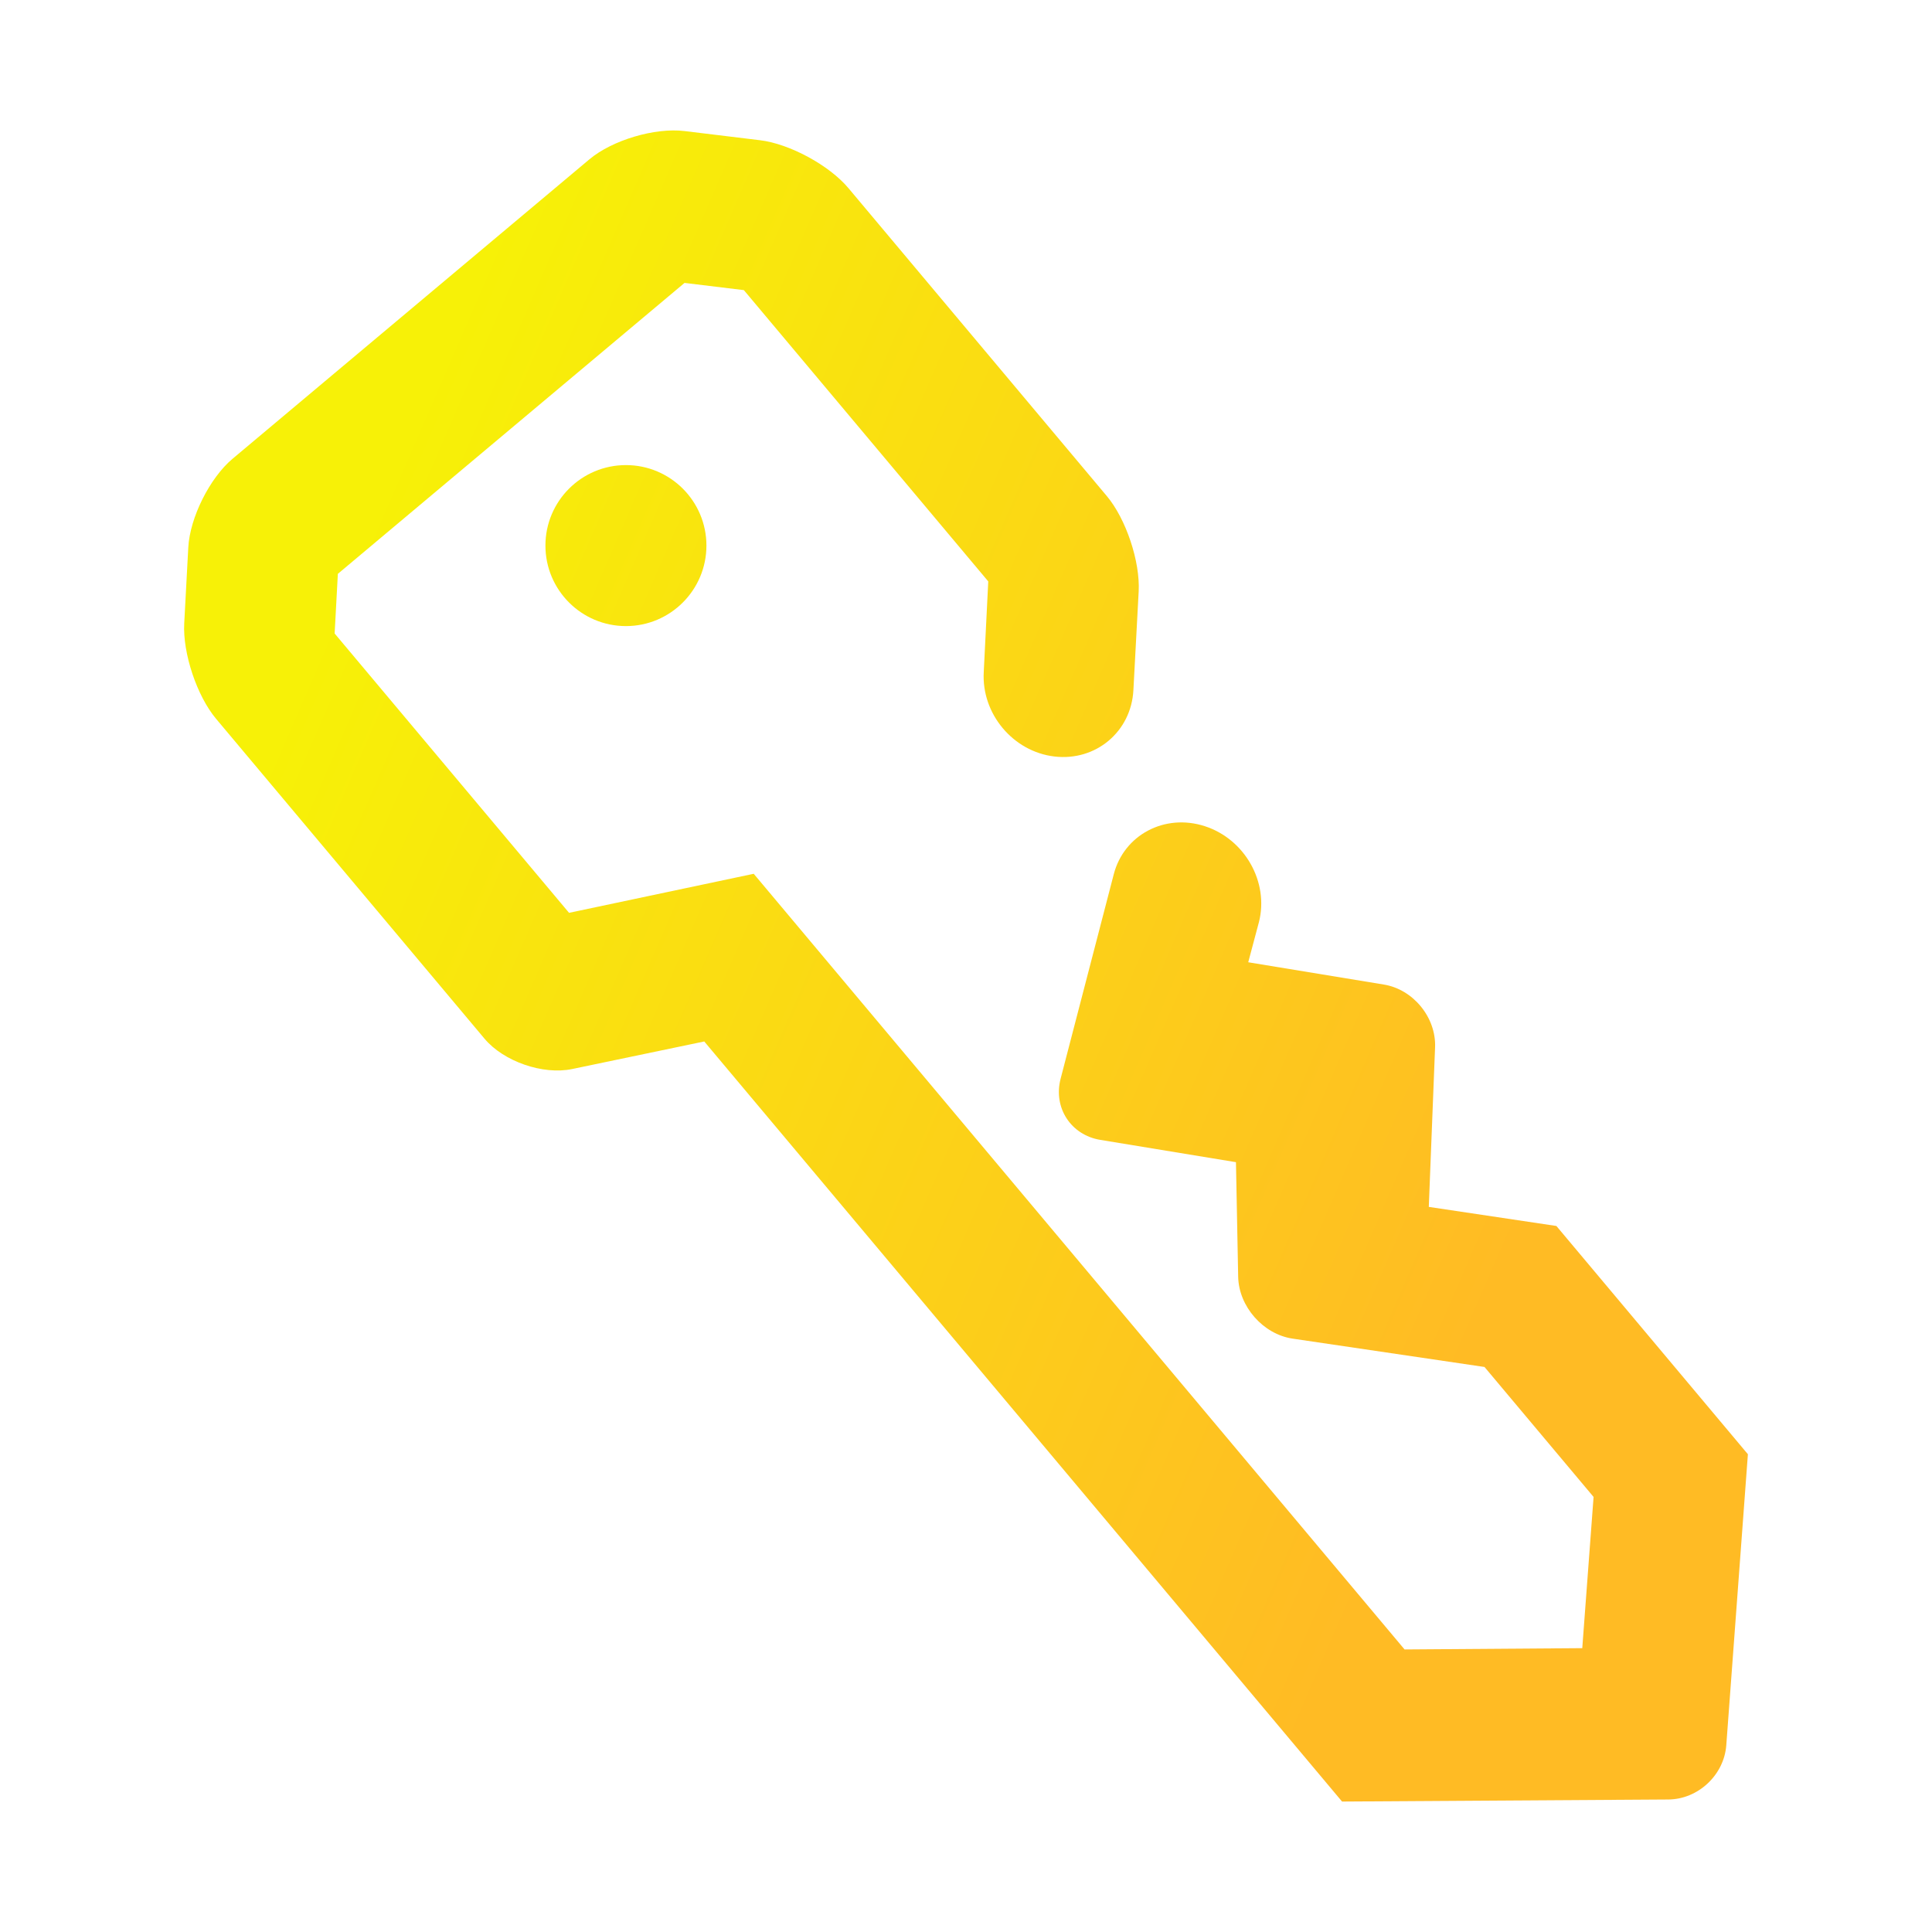
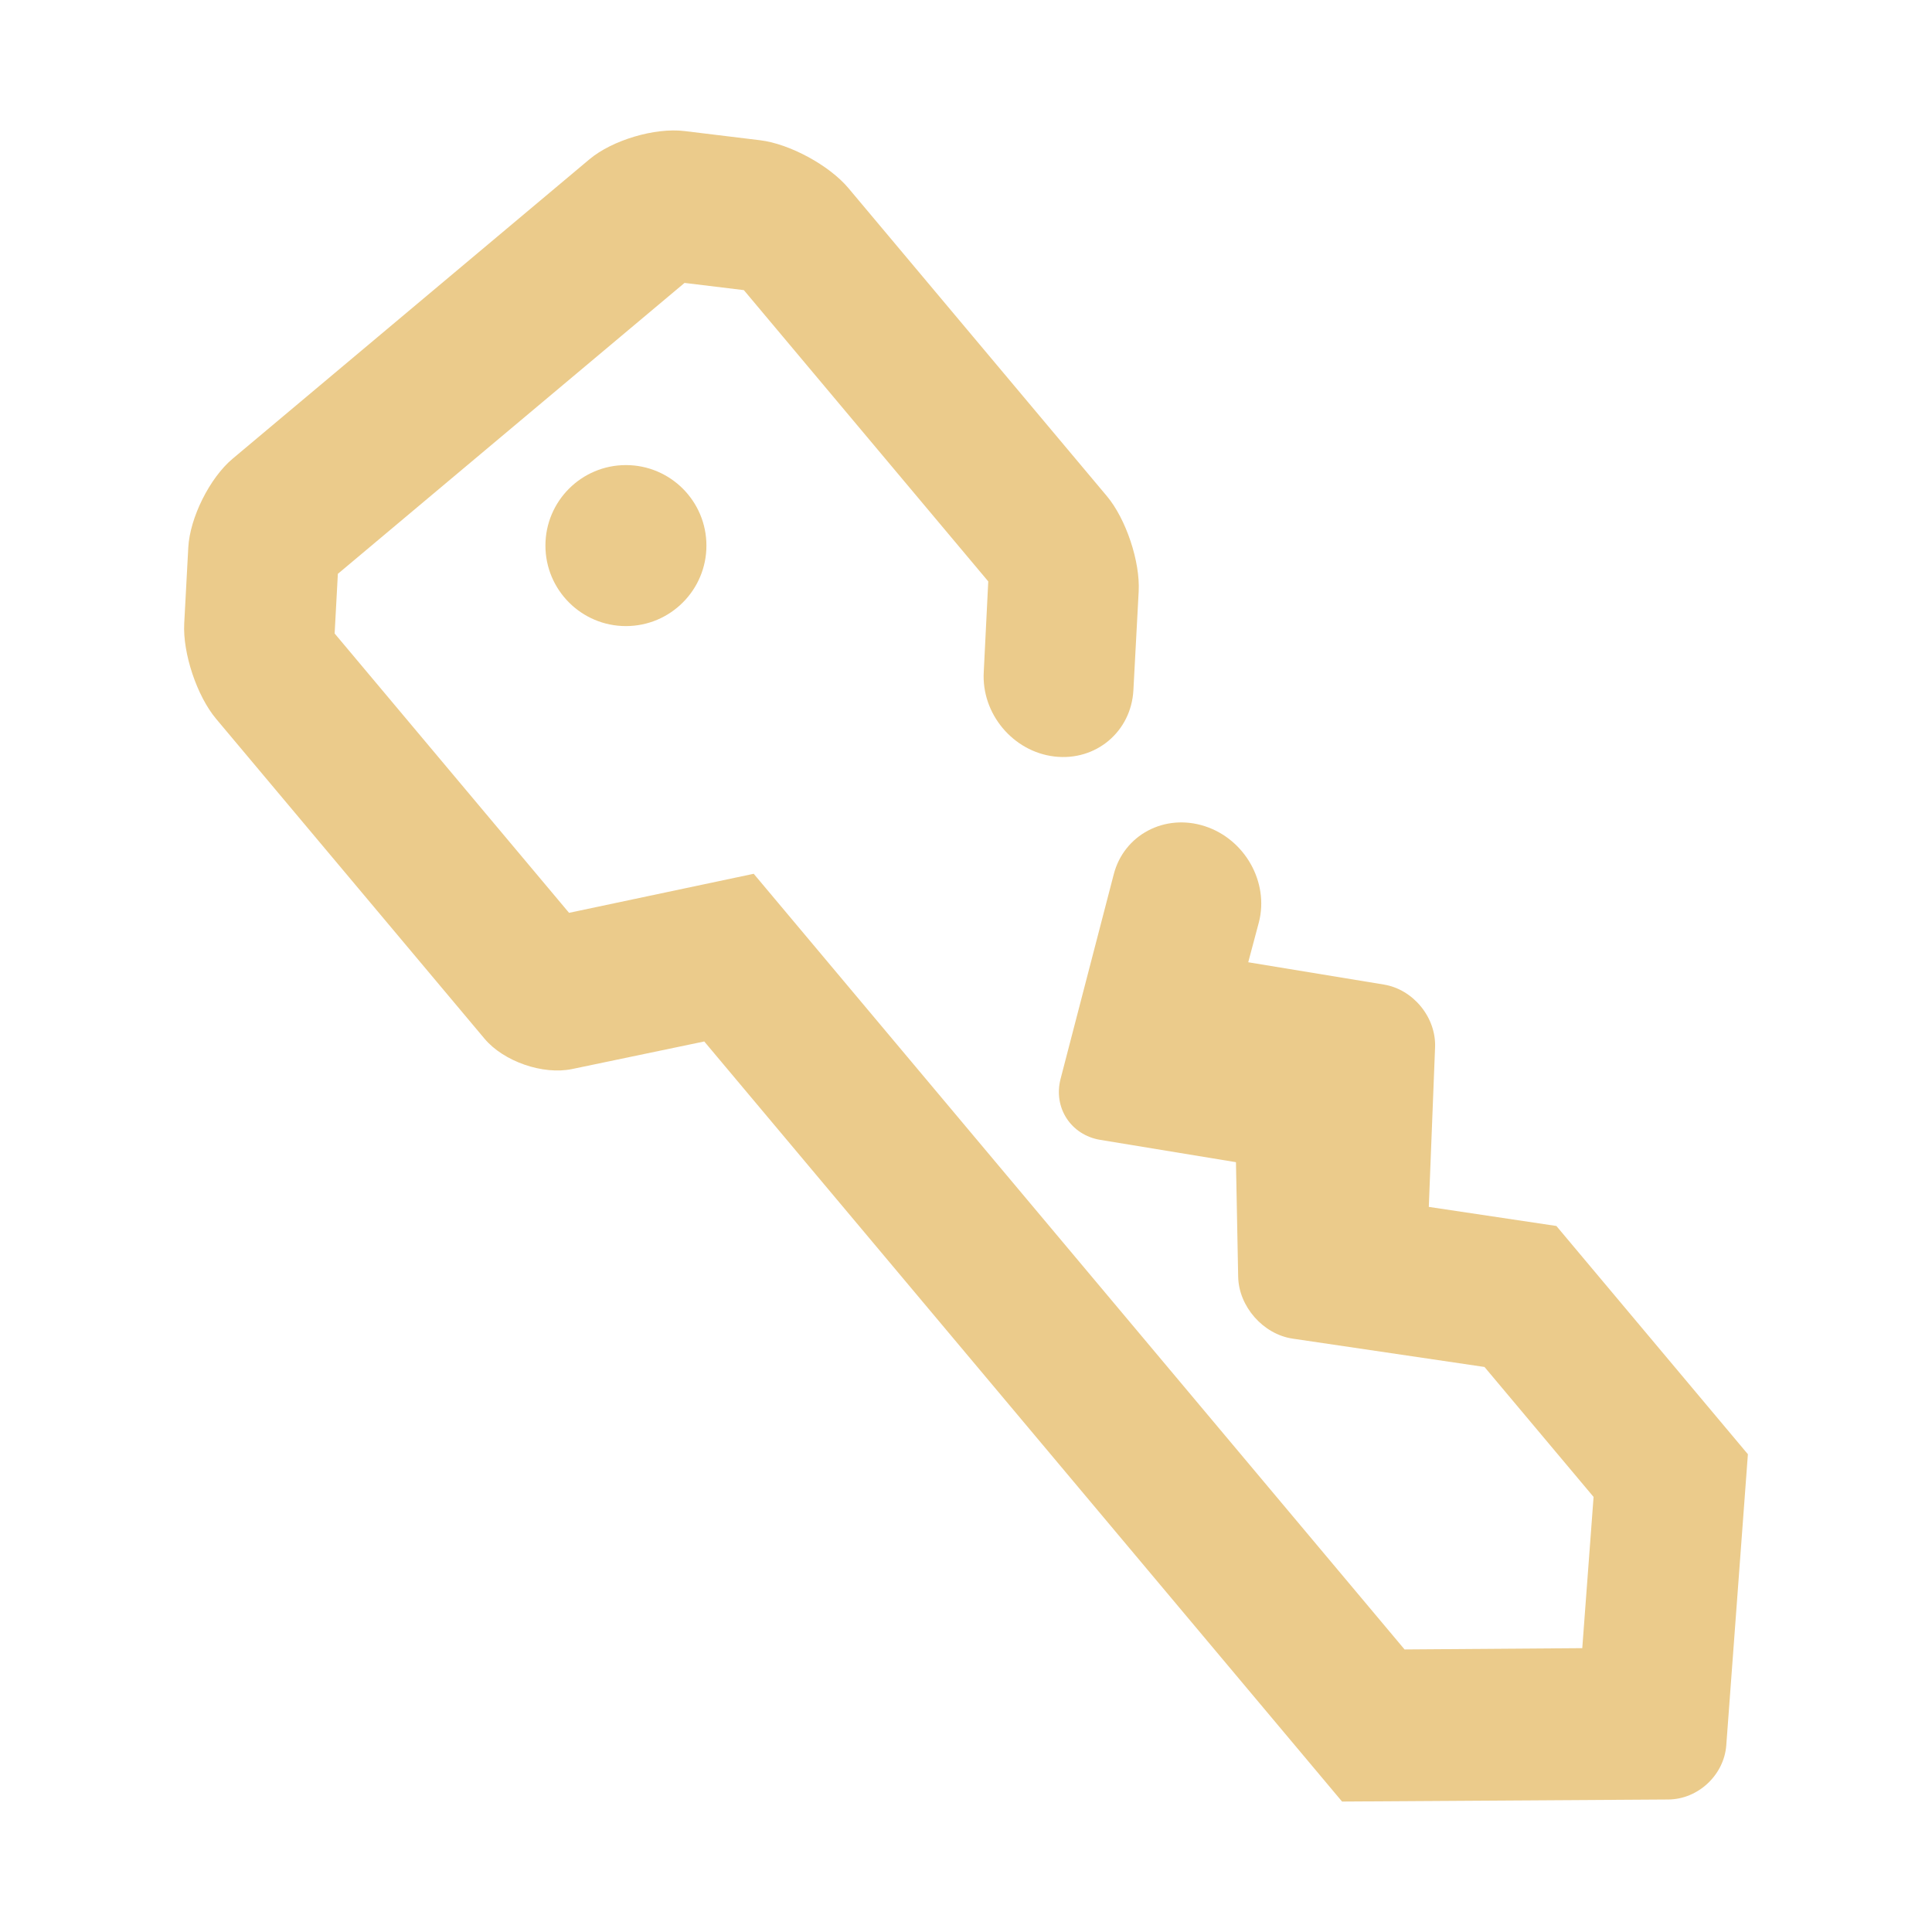
- <svg xmlns="http://www.w3.org/2000/svg" style="isolation:isolate" viewBox="0 0 48 48" width="48pt" height="48pt">
+ <svg xmlns="http://www.w3.org/2000/svg" style="isolation:isolate" viewBox="0 0 48 48" width="48pt" height="48pt" version="1.1" id="svg9">
+   <defs id="defs13" />
  <linearGradient id="_lgradient_8" x1="0" y1="0.5" x2="0.907" y2="0.92" gradientTransform="matrix(38.852,0,0,41.519,4.574,3.241)" gradientUnits="userSpaceOnUse">
-     <stop offset="0%" stop-opacity="1" style="stop-color:rgb(247,241,7)" />
-     <stop offset="83.888%" stop-opacity="1" style="stop-color:rgb(255,187,36)" />
+     <stop offset="0%" stop-opacity="1" style="stop-color:rgb(247,241,7)" id="stop2" />
+     <stop offset="83.888%" stop-opacity="1" style="stop-color:rgb(255,187,36)" id="stop4" />
  </linearGradient>
-   <path d=" M 27.67 21.725 L 27.67 21.725 C 27.922 20.742 28.936 20.204 29.932 20.526 L 29.932 20.526 C 30.928 20.848 31.531 21.916 31.278 22.909 L 31.278 22.909 L 31.012 23.907 L 34.382 24.461 C 35.113 24.581 35.683 25.28 35.654 26.02 L 35.498 29.985 L 38.668 30.459 L 43.426 36.13 L 42.889 43.361 C 42.834 44.1 42.188 44.704 41.447 44.708 L 33.343 44.759 L 17.497 25.875 L 14.214 26.56 C 13.489 26.711 12.513 26.373 12.037 25.805 L 5.368 17.858 C 4.892 17.29 4.537 16.228 4.577 15.488 L 4.678 13.601 C 4.718 12.861 5.211 11.873 5.779 11.397 L 14.645 3.957 C 15.213 3.481 16.271 3.166 17.007 3.256 L 18.883 3.484 C 19.619 3.573 20.603 4.107 21.079 4.674 L 27.499 12.325 C 27.976 12.893 28.33 13.955 28.29 14.695 L 28.159 17.147 L 28.159 17.147 C 28.104 18.179 27.224 18.917 26.195 18.795 L 26.195 18.795 C 25.166 18.672 24.381 17.731 24.441 16.695 L 24.441 16.695 L 24.553 14.445 L 18.481 7.208 L 17.007 7.029 L 8.394 14.257 L 8.314 15.739 L 14.138 22.679 L 18.726 21.709 L 34.896 40.98 L 39.311 40.948 L 39.592 37.191 L 36.882 33.962 L 32.116 33.258 C 31.383 33.15 30.776 32.46 30.762 31.719 L 30.707 28.874 L 27.337 28.32 C 26.606 28.2 26.164 27.52 26.35 26.803 L 27.67 21.725 Z  M 13.551 13.555 C 13.551 12.451 14.447 11.555 15.551 11.555 C 16.655 11.555 17.551 12.451 17.551 13.555 C 17.551 14.658 16.655 15.555 15.551 15.555 C 14.447 15.555 13.551 14.658 13.551 13.555 Z " fill-rule="evenodd" fill="url(#_lgradient_8)" />
+   <path d=" M 27.67 21.725 L 27.67 21.725 C 27.922 20.742 28.936 20.204 29.932 20.526 L 29.932 20.526 C 30.928 20.848 31.531 21.916 31.278 22.909 L 31.278 22.909 L 31.012 23.907 L 34.382 24.461 C 35.113 24.581 35.683 25.28 35.654 26.02 L 35.498 29.985 L 38.668 30.459 L 43.426 36.13 L 42.889 43.361 C 42.834 44.1 42.188 44.704 41.447 44.708 L 33.343 44.759 L 17.497 25.875 L 14.214 26.56 C 13.489 26.711 12.513 26.373 12.037 25.805 L 5.368 17.858 C 4.892 17.29 4.537 16.228 4.577 15.488 L 4.678 13.601 C 4.718 12.861 5.211 11.873 5.779 11.397 L 14.645 3.957 C 15.213 3.481 16.271 3.166 17.007 3.256 L 18.883 3.484 C 19.619 3.573 20.603 4.107 21.079 4.674 L 27.499 12.325 C 27.976 12.893 28.33 13.955 28.29 14.695 L 28.159 17.147 L 28.159 17.147 C 28.104 18.179 27.224 18.917 26.195 18.795 L 26.195 18.795 C 25.166 18.672 24.381 17.731 24.441 16.695 L 24.441 16.695 L 24.553 14.445 L 18.481 7.208 L 17.007 7.029 L 8.394 14.257 L 8.314 15.739 L 14.138 22.679 L 18.726 21.709 L 34.896 40.98 L 39.311 40.948 L 39.592 37.191 L 36.882 33.962 L 32.116 33.258 C 31.383 33.15 30.776 32.46 30.762 31.719 L 30.707 28.874 L 27.337 28.32 C 26.606 28.2 26.164 27.52 26.35 26.803 L 27.67 21.725 Z  M 13.551 13.555 C 13.551 12.451 14.447 11.555 15.551 11.555 C 16.655 11.555 17.551 12.451 17.551 13.555 C 17.551 14.658 16.655 15.555 15.551 15.555 C 14.447 15.555 13.551 14.658 13.551 13.555 Z " fill-rule="evenodd" fill="url(#_lgradient_8)" id="path7" style="fill:#ebcb8b;fill-opacity:1" />
</svg>
